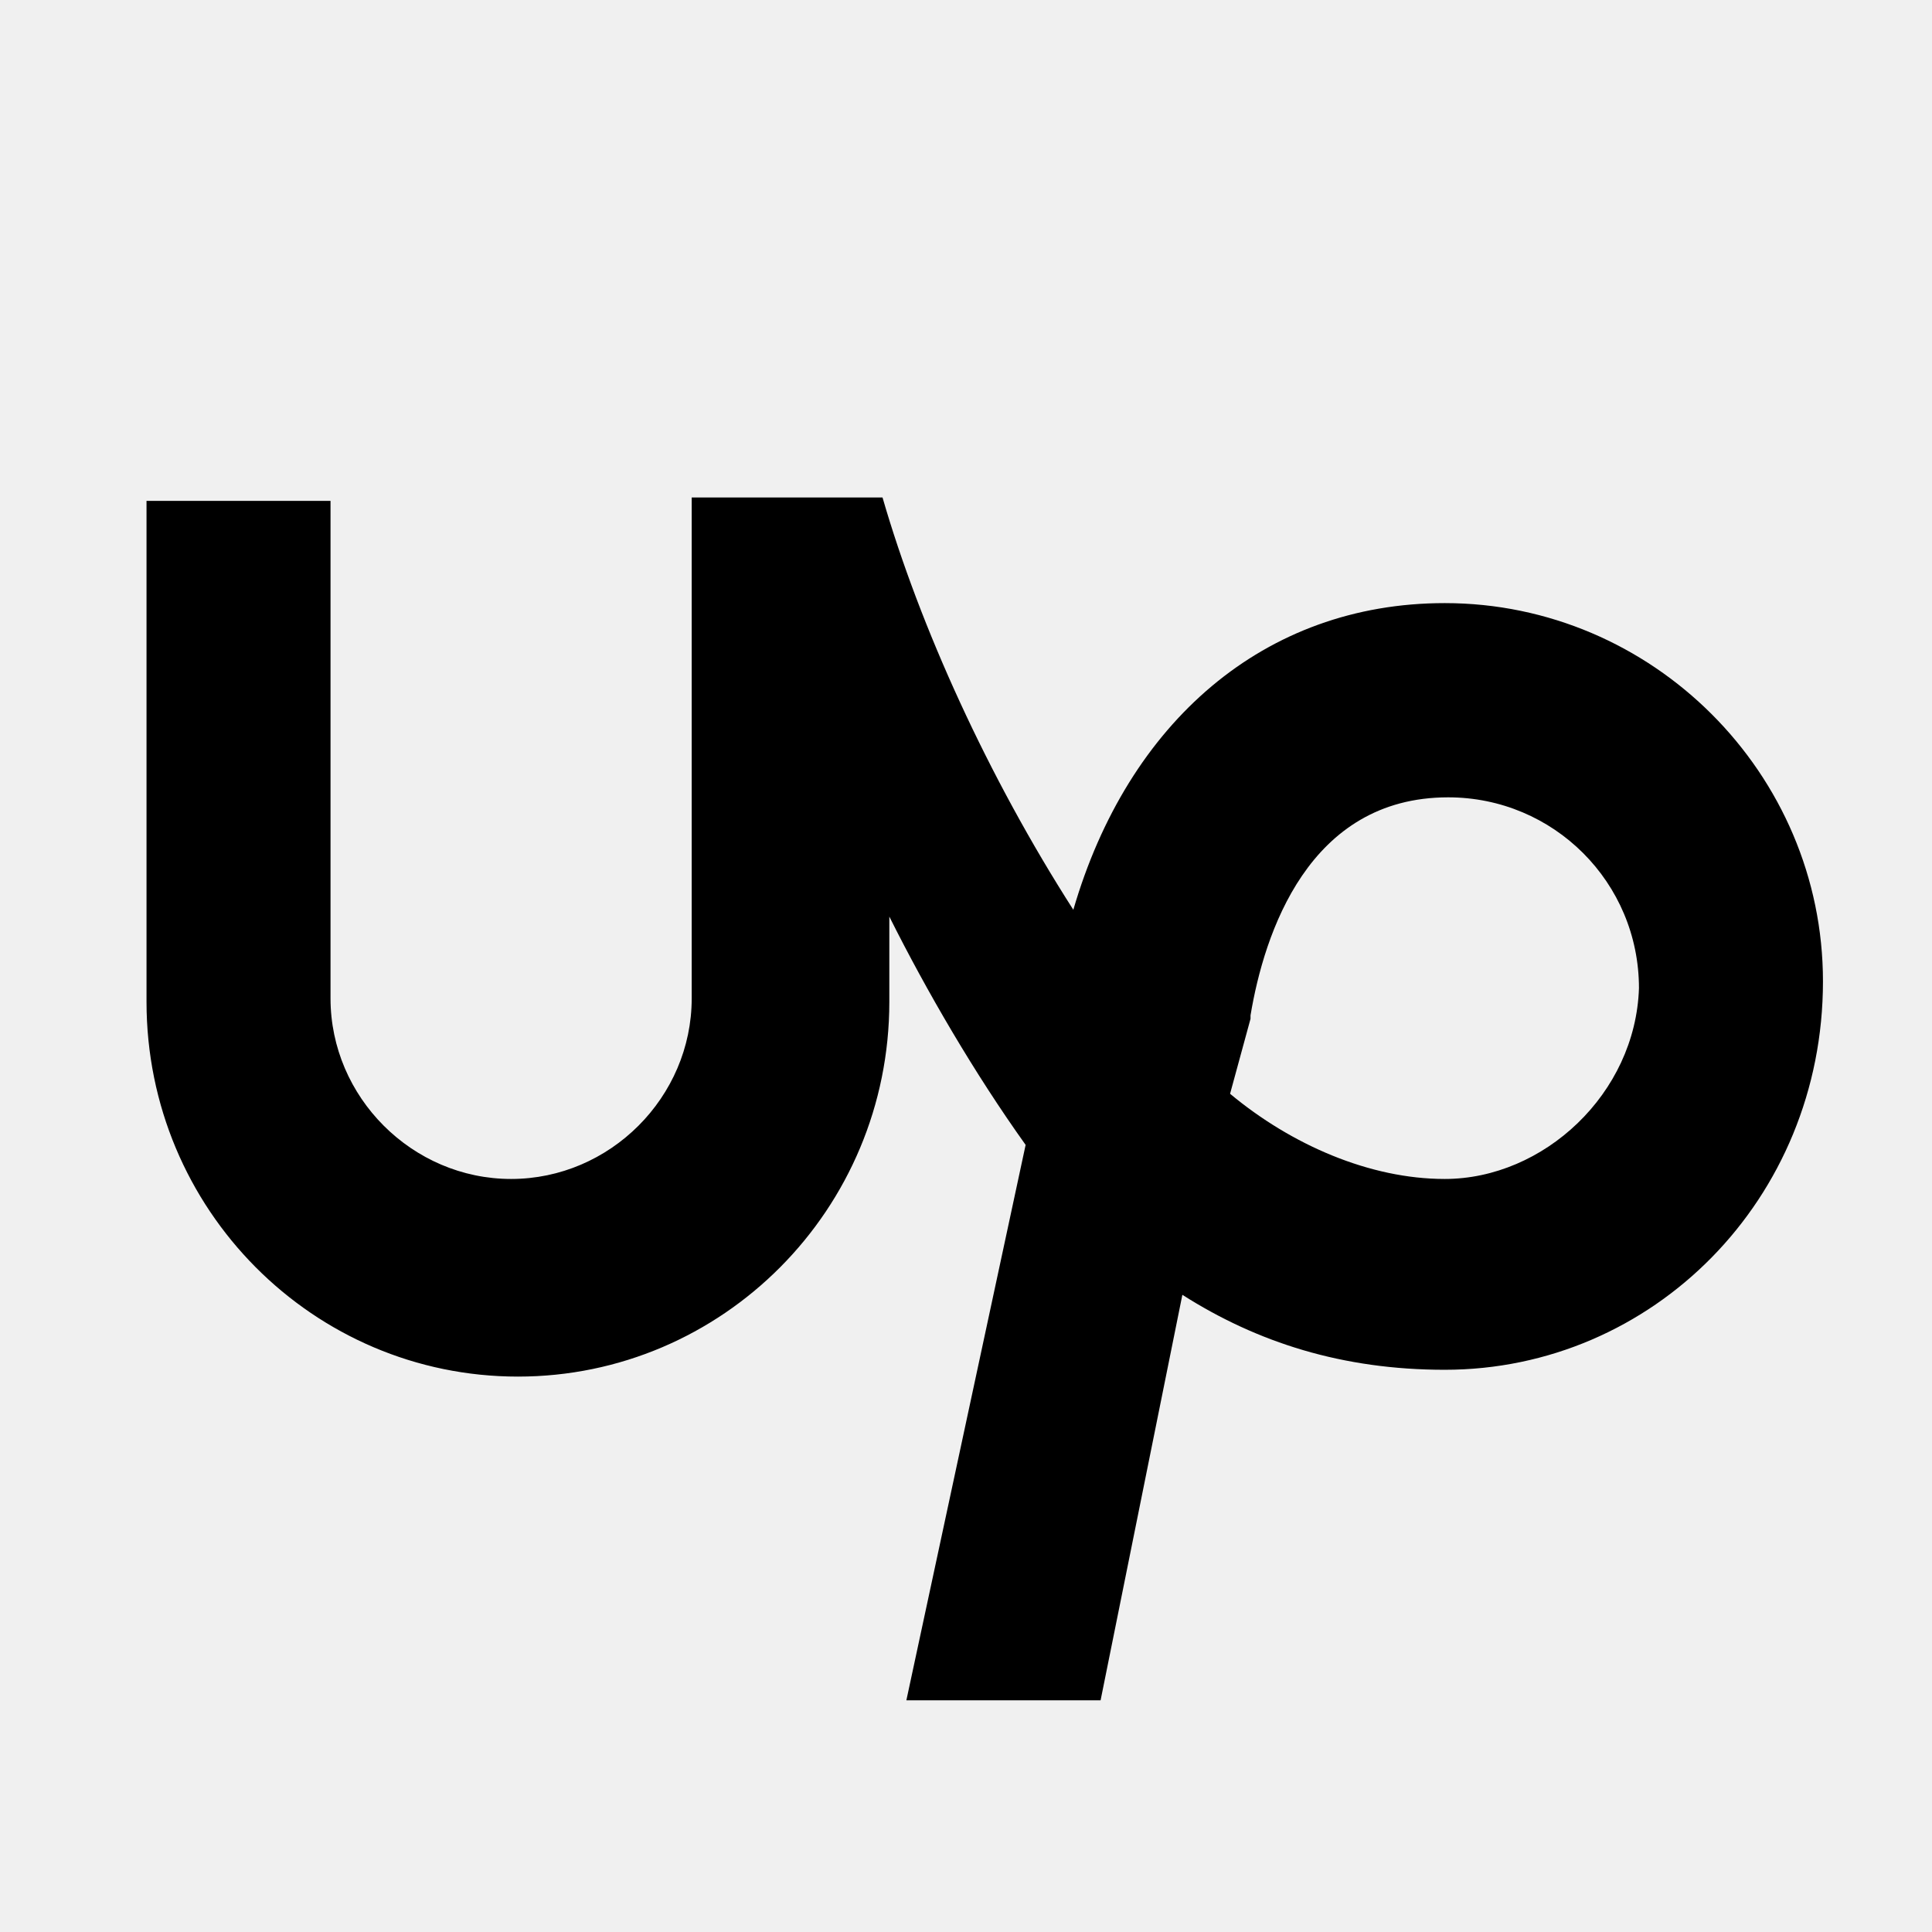
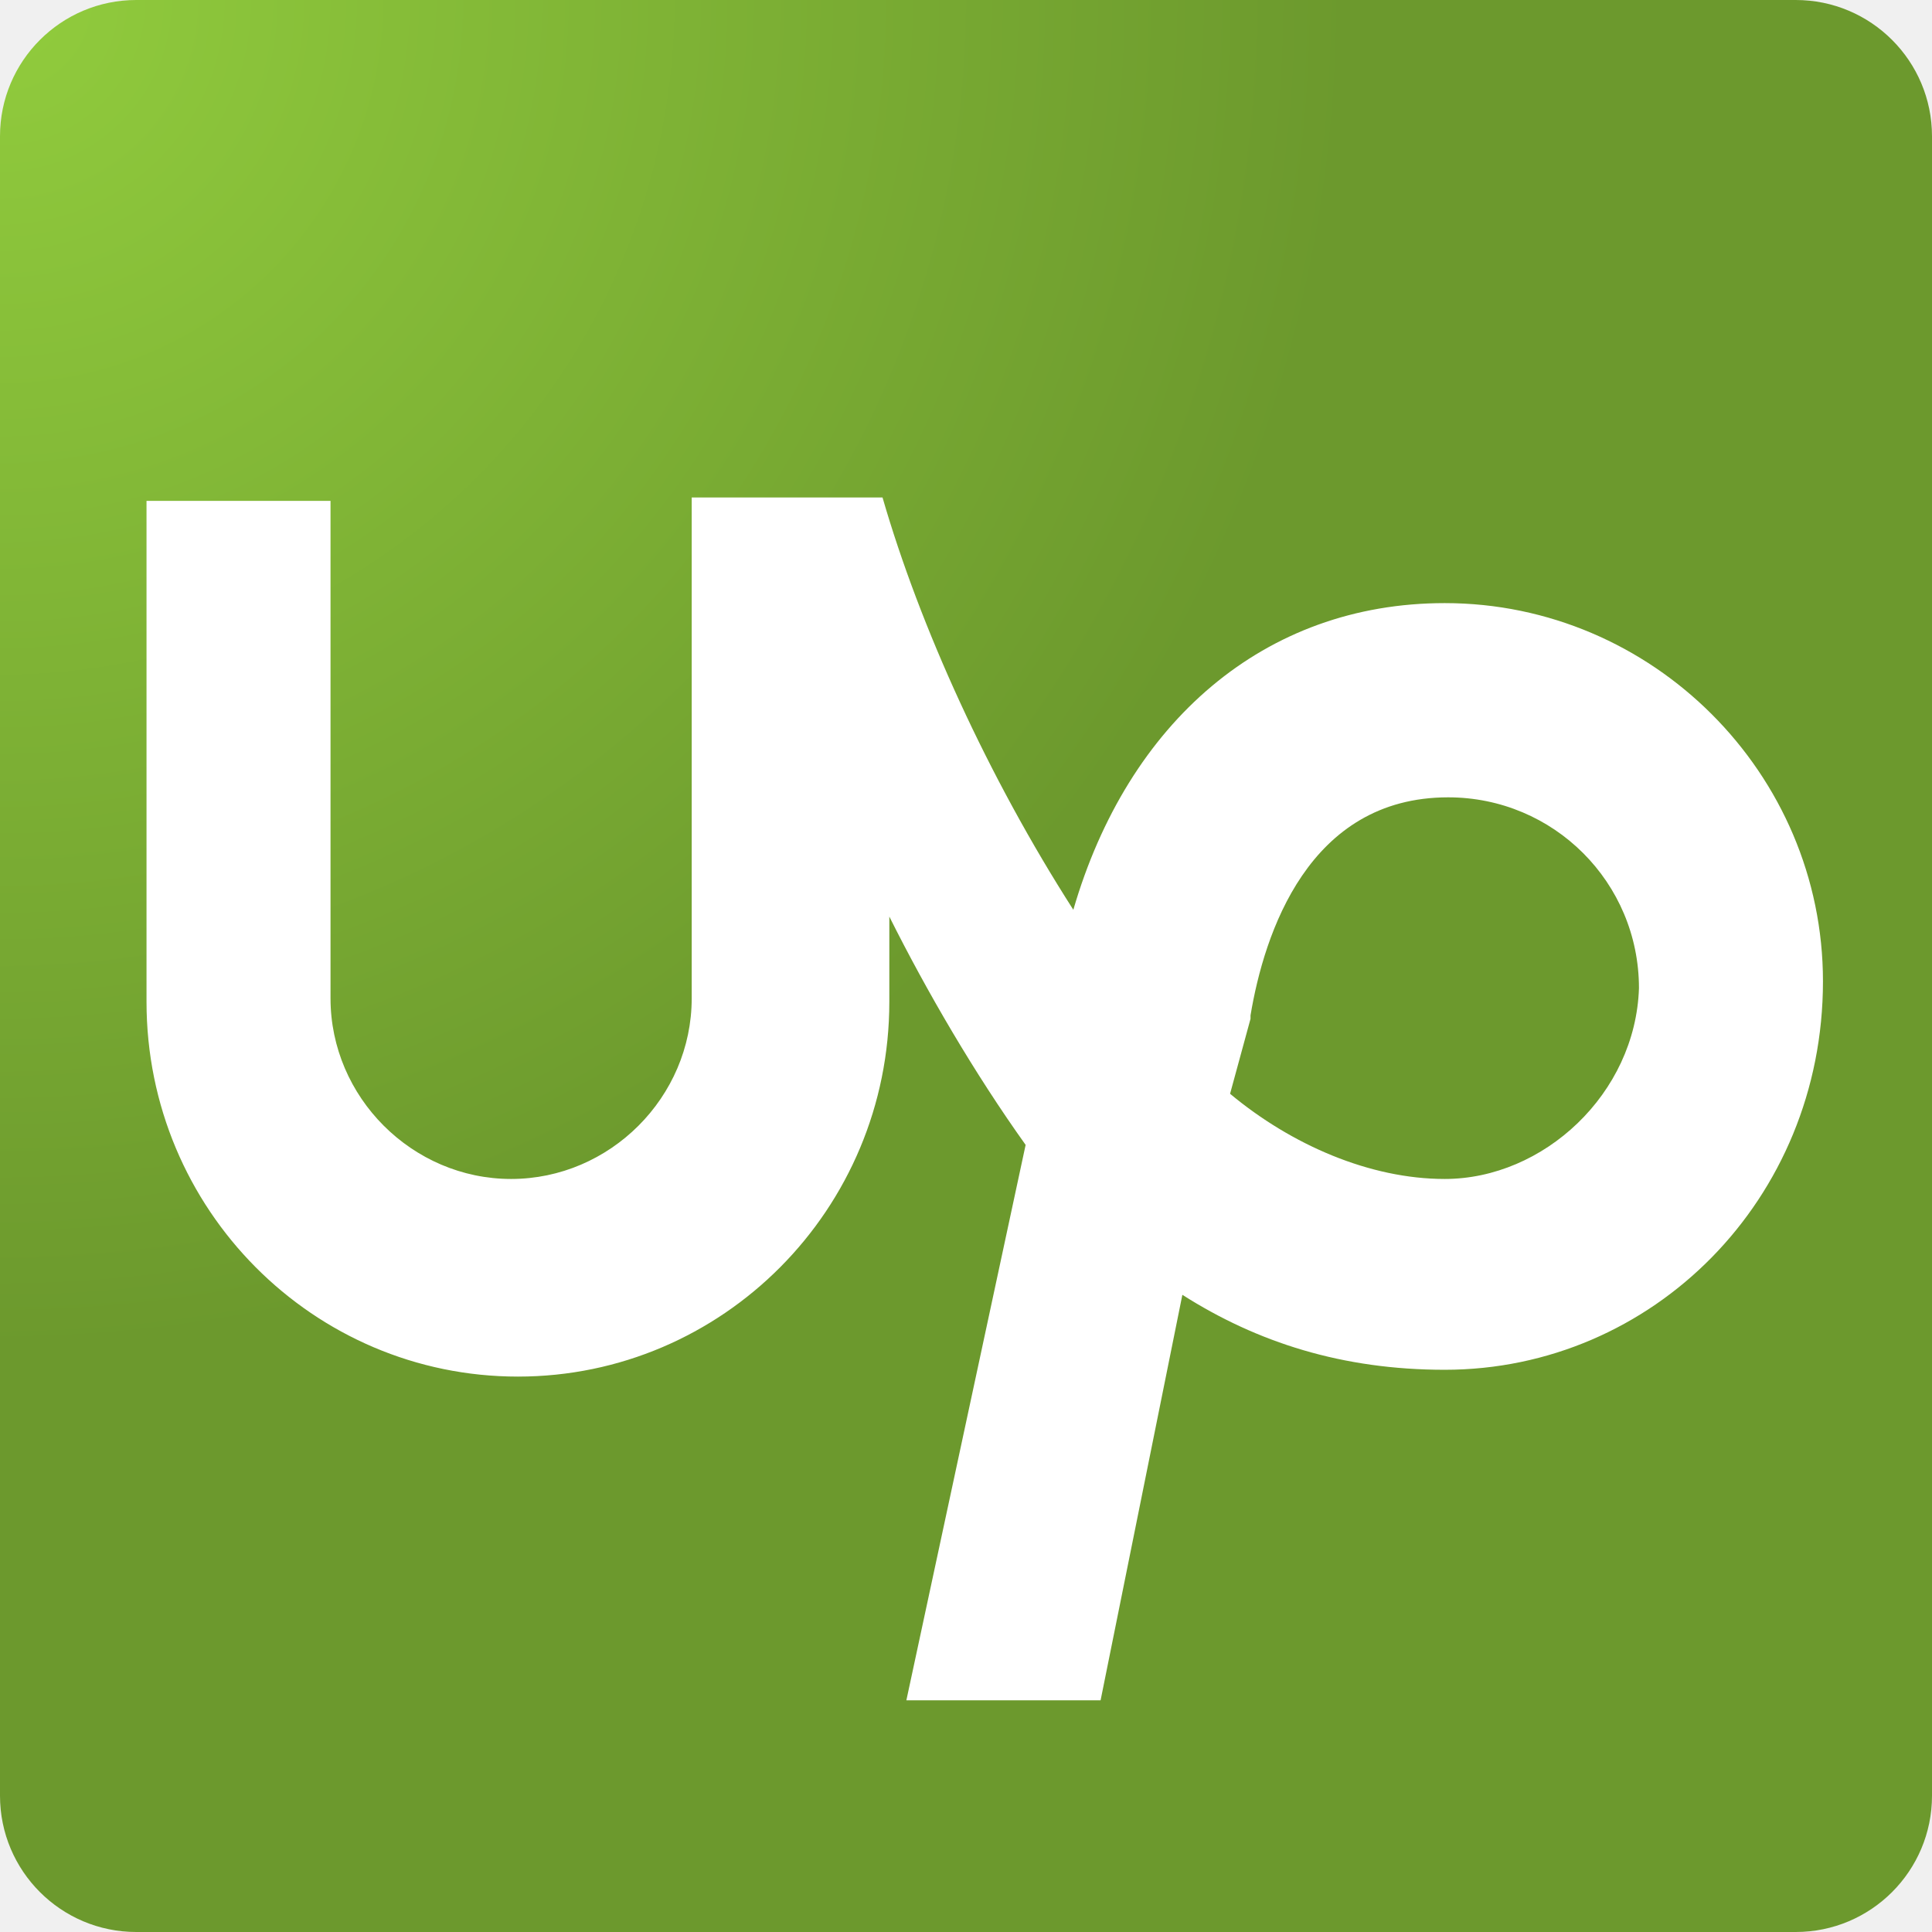
<svg xmlns="http://www.w3.org/2000/svg" id="Layer_1" enable-background="new 0 0 56.7 56.7" viewBox="0 0 56.7 56.7">
-   <path d="m42.4 17.7c-5.3 0-9.3 3.5-10.9 9-2.5-3.9-4.5-8.3-5.6-12.1h-5.6v14.7c0 2.9-2.4 5.3-5.3 5.3s-5.3-2.4-5.3-5.3v-14.6h-5.4v14.7c0 6.1 4.9 11 10.9 11s10.9-4.9 10.9-11v-2.5c1.1 2.2 2.5 4.6 4 6.7l-3.5 16.3h5.7l2.4-11.9c2.2 1.4 4.7 2.2 7.7 2.2 6.1 0 11.1-5 11.1-11.4 0-6.1-5-11.1-11.1-11.1zm0 16.9c-2.2 0-4.5-1-6.3-2.5l.6-2.2v-.1c.4-2.4 1.7-6.4 5.8-6.4 3.1 0 5.6 2.5 5.6 5.6-.1 3.1-2.8 5.6-5.7 5.6z" />
+   <radialGradient id="radial-gradient-green" cx="0" cy="0" gradientUnits="userSpaceOnUse" r="40">
+     <stop offset="0" stop-color="#91cc3d" />
+     <stop offset=".99" stop-color="#6c992d" />
+   </radialGradient>
+   <g id="Layer_2" data-name="Layer 2">
+     <g id="Square">
+       <g id="_50.Envato" data-name="50.Envato">
+         <rect id="Background" fill="url(#radial-gradient-green)" height="56.7" rx="4" width="56.7" />
+         <g fill="#fff">
+           <path d="m42.4 17.7c-5.3 0-9.3 3.5-10.9 9-2.5-3.9-4.5-8.3-5.6-12.1h-5.6v14.7c0 2.9-2.4 5.3-5.3 5.3s-5.3-2.4-5.3-5.3v-14.6h-5.4v14.7c0 6.1 4.9 11 10.9 11s10.9-4.9 10.9-11v-2.5c1.1 2.2 2.5 4.6 4 6.7l-3.5 16.3h5.7l2.4-11.9c2.2 1.4 4.7 2.2 7.7 2.2 6.1 0 11.1-5 11.1-11.4 0-6.1-5-11.1-11.1-11.1zm0 16.9c-2.2 0-4.5-1-6.3-2.5l.6-2.2v-.1c.4-2.4 1.7-6.4 5.8-6.4 3.1 0 5.6 2.5 5.6 5.6-.1 3.1-2.8 5.6-5.7 5.6z" />
+         </g>
+       </g>
+     </g>
+   </g>
</svg>
